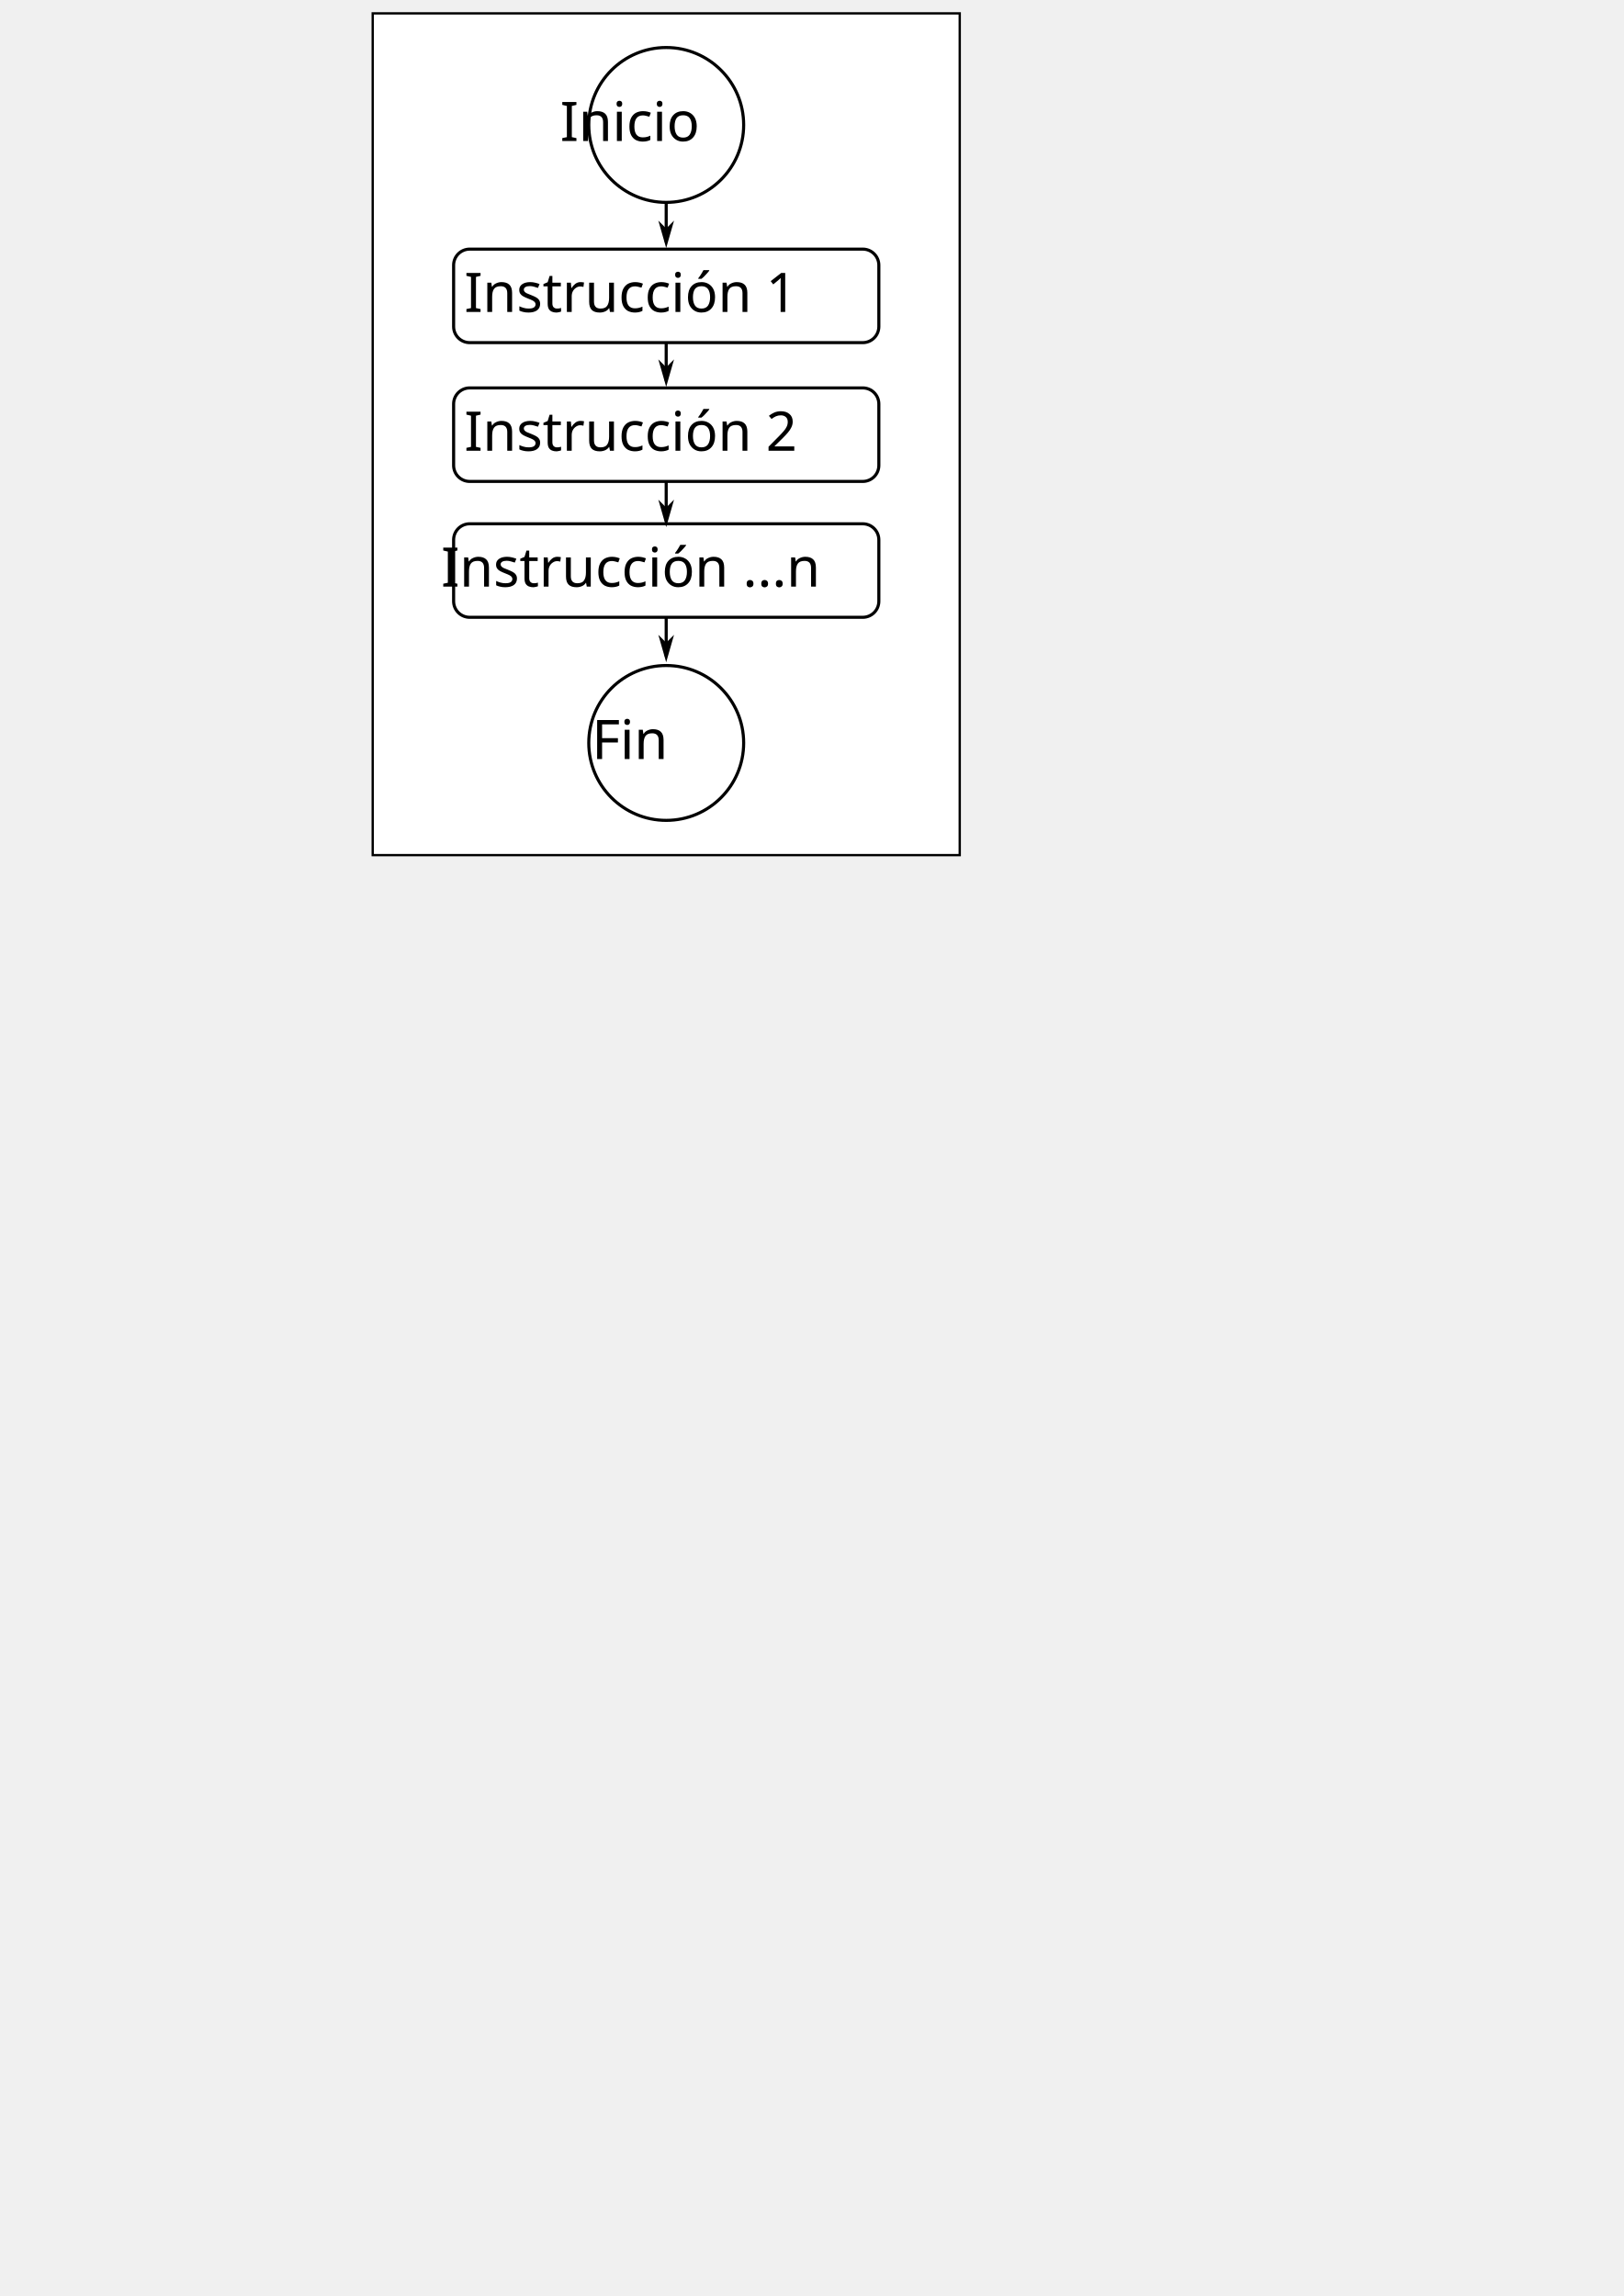
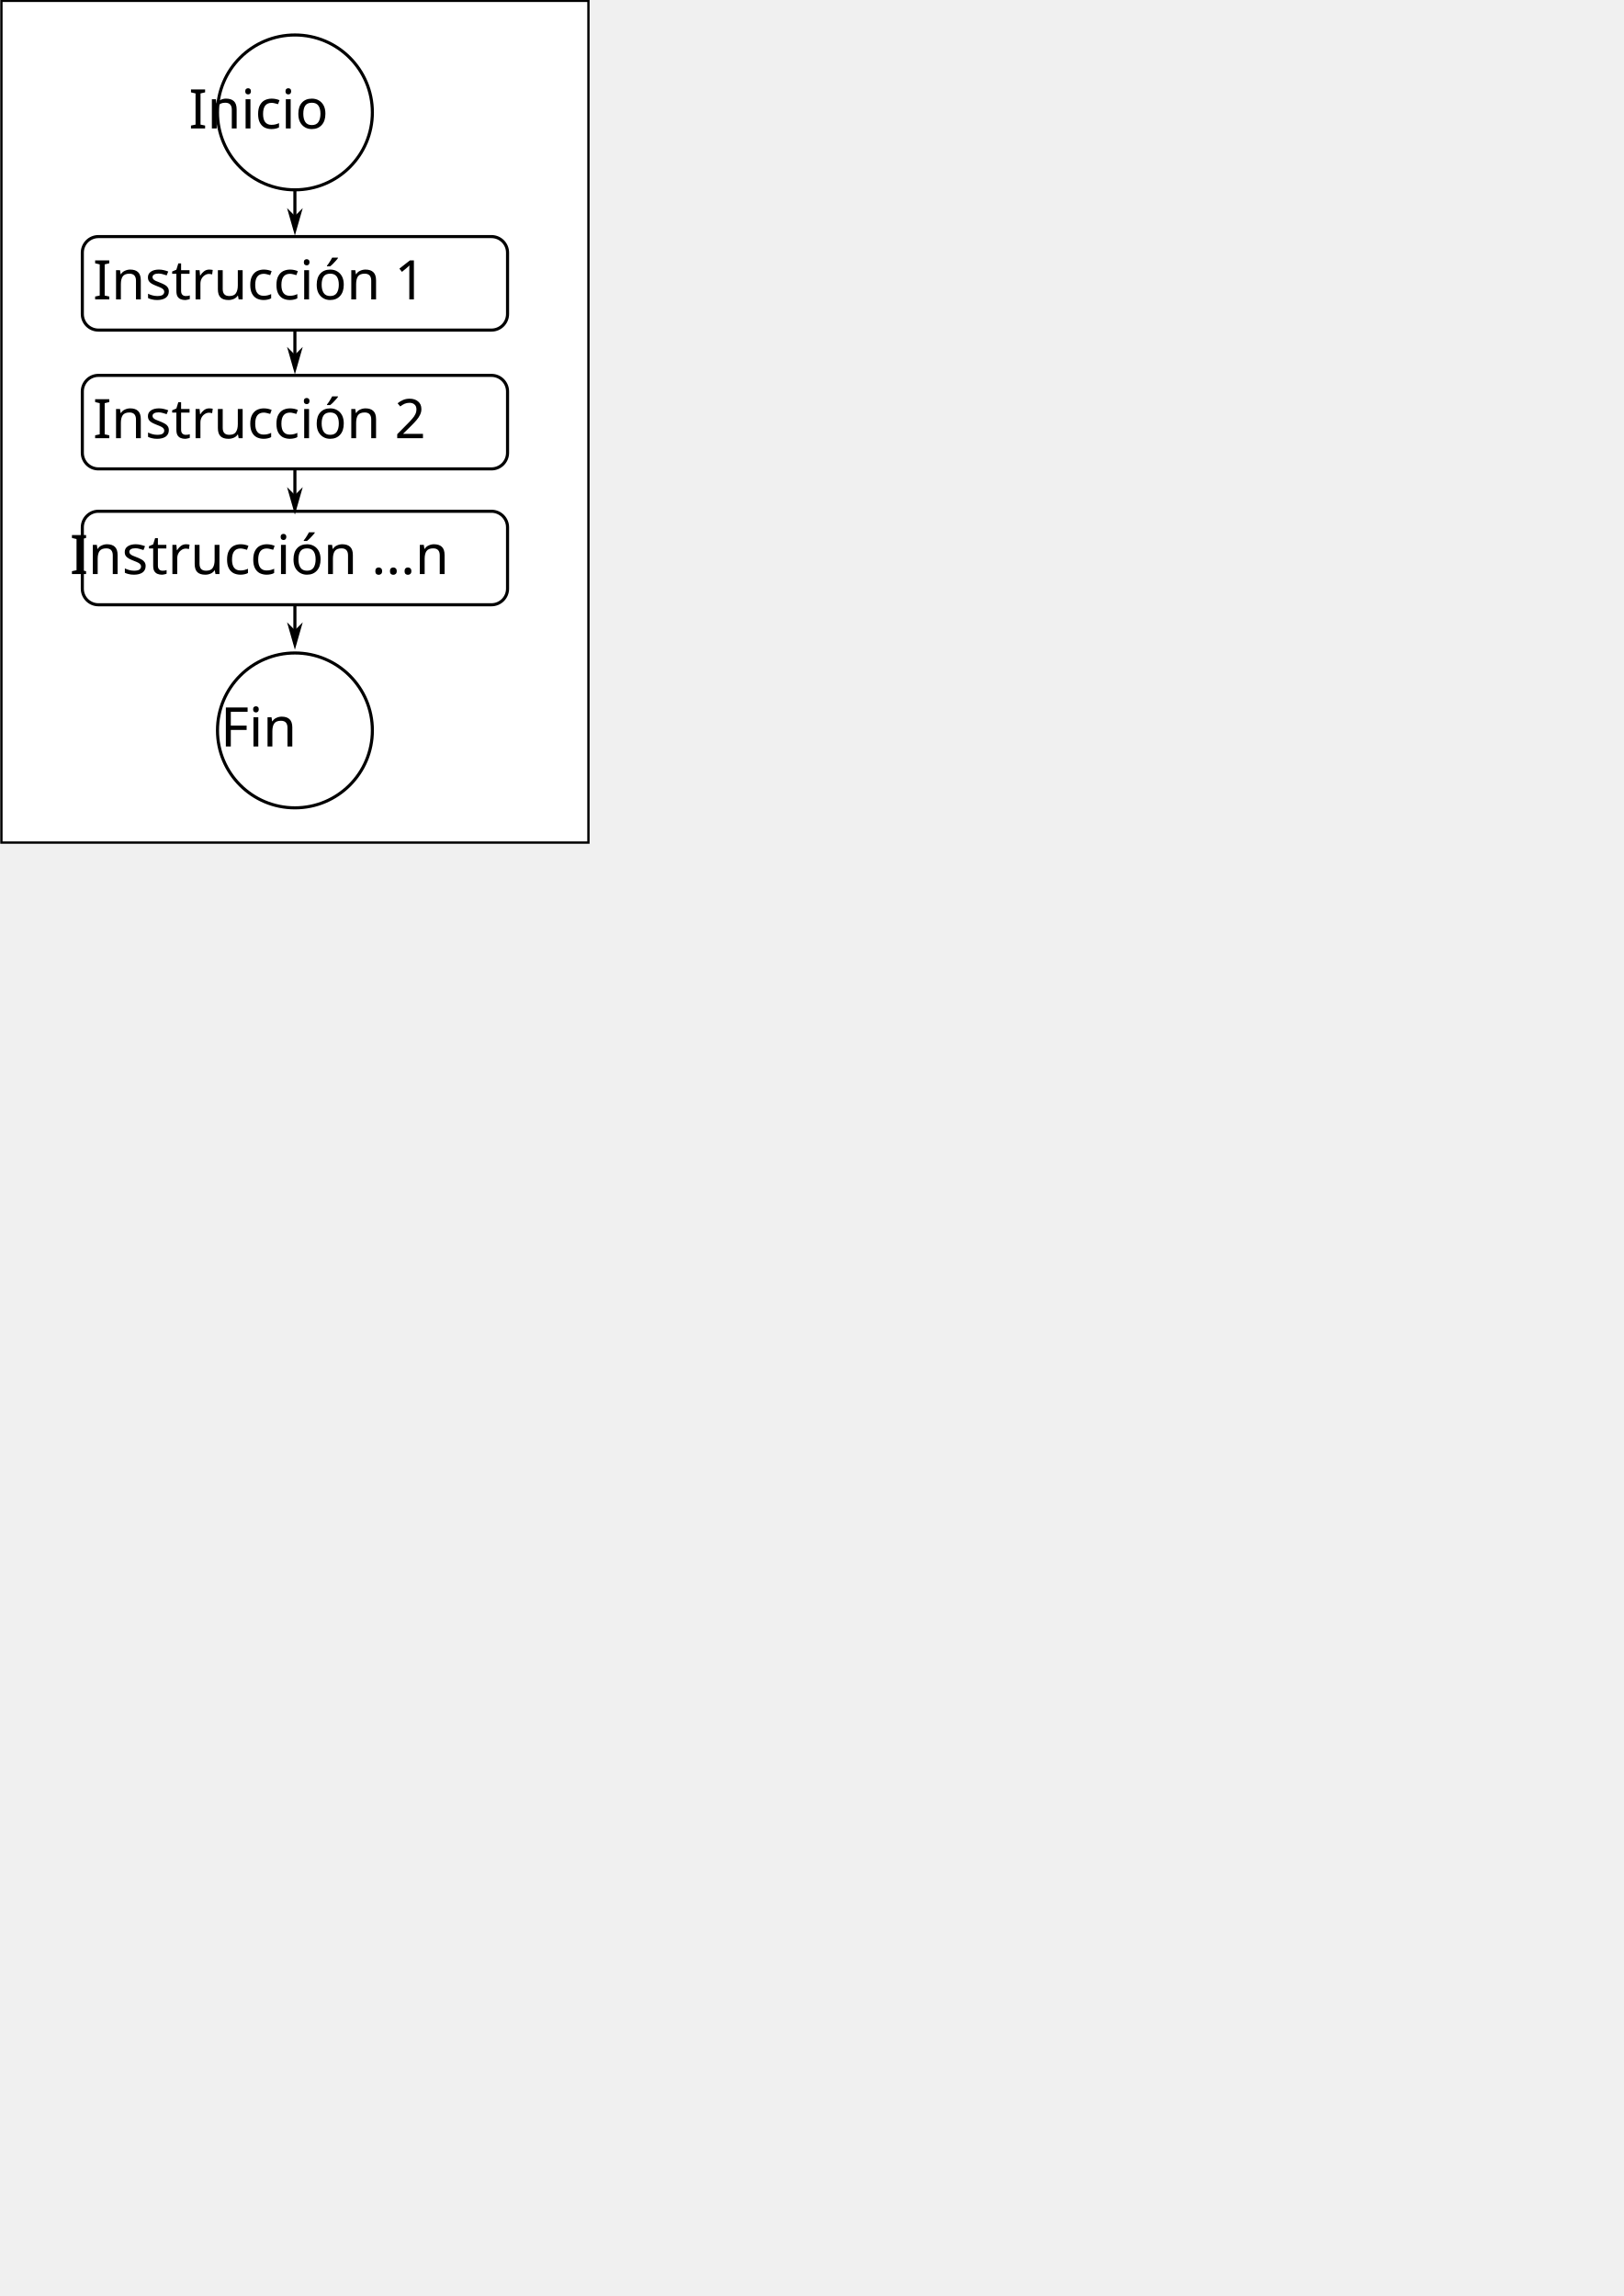
<svg xmlns="http://www.w3.org/2000/svg" width="210mm" height="297mm" viewBox="0 0 210 297" version="1.1" id="svg8">
  <defs id="defs2">
    <marker style="overflow:visible;" id="marker2175" refX="0.0" refY="0.0" orient="auto">
      <path transform="scale(0.4) rotate(180) translate(10,0)" style="fill-rule:evenodd;stroke:#000000;stroke-width:1pt;stroke-opacity:1;fill:#000000;fill-opacity:1" d="M 0.0,0.0 L 5.0,-5.0 L -12.5,0.0 L 5.0,5.0 L 0.0,0.0 z " id="path2173" />
    </marker>
    <marker orient="auto" refY="0.0" refX="0.0" id="marker1815" style="overflow:visible;">
      <path id="path1813" d="M 0.0,0.0 L 5.0,-5.0 L -12.5,0.0 L 5.0,5.0 L 0.0,0.0 z " style="fill-rule:evenodd;stroke:#000000;stroke-width:1pt;stroke-opacity:1;fill:#000000;fill-opacity:1" transform="scale(0.4) rotate(180) translate(10,0)" />
    </marker>
    <marker style="overflow:visible;" id="marker1527" refX="0.0" refY="0.0" orient="auto">
      <path transform="scale(0.4) rotate(180) translate(10,0)" style="fill-rule:evenodd;stroke:#000000;stroke-width:1pt;stroke-opacity:1;fill:#000000;fill-opacity:1" d="M 0.0,0.0 L 5.0,-5.0 L -12.5,0.0 L 5.0,5.0 L 0.0,0.0 z " id="path1525" />
    </marker>
    <marker orient="auto" refY="0.0" refX="0.0" id="marker1479" style="overflow:visible;">
      <path id="path1477" d="M 0.0,0.0 L 5.0,-5.0 L -12.5,0.0 L 5.0,5.0 L 0.0,0.0 z " style="fill-rule:evenodd;stroke:#000000;stroke-width:1pt;stroke-opacity:1;fill:#000000;fill-opacity:1" transform="scale(0.4) rotate(180) translate(10,0)" />
    </marker>
    <marker orient="auto" refY="0.0" refX="0.0" id="Arrow2Lend" style="overflow:visible;">
      <path id="path890" style="fill-rule:evenodd;stroke-width:0.625;stroke-linejoin:round;stroke:#000000;stroke-opacity:1;fill:#000000;fill-opacity:1" d="M 8.719,4.034 L -2.207,0.016 L 8.719,-4.002 C 6.973,-1.63 6.983,1.616 8.719,4.034 z " transform="scale(1.1) rotate(180) translate(1,0)" />
    </marker>
    <marker orient="auto" refY="0.0" refX="0.0" id="Arrow1Mend" style="overflow:visible;">
      <path id="path878" d="M 0.0,0.0 L 5.0,-5.0 L -12.5,0.0 L 5.0,5.0 L 0.0,0.0 z " style="fill-rule:evenodd;stroke:#000000;stroke-width:1pt;stroke-opacity:1;fill:#000000;fill-opacity:1" transform="scale(0.4) rotate(180) translate(10,0)" />
    </marker>
  </defs>
  <g id="layer1">
-     <rect style="opacity:1;vector-effect:none;fill:#ffffff;fill-opacity:1;fill-rule:evenodd;stroke:#000000;stroke-width:0.3;stroke-linecap:butt;stroke-linejoin:miter;stroke-miterlimit:3.4;stroke-dasharray:none;stroke-dashoffset:0;stroke-opacity:1" id="rect2447" width="75.922" height="108.886" x="48.205" y="1.729" />
-     <circle style="opacity:1;vector-effect:none;fill:#ffffff;fill-opacity:1;fill-rule:evenodd;stroke:#000000;stroke-width:0.4;stroke-linecap:butt;stroke-linejoin:miter;stroke-miterlimit:3.4;stroke-dasharray:none;stroke-dashoffset:0;stroke-opacity:1" id="path815" cx="86.165" cy="16.162" r="10.016" />
-     <rect style="opacity:1;vector-effect:none;fill:#ffffff;fill-opacity:1;fill-rule:evenodd;stroke:#000000;stroke-width:0.4;stroke-linecap:butt;stroke-linejoin:miter;stroke-miterlimit:3.4;stroke-dasharray:none;stroke-dashoffset:0;stroke-opacity:1" id="rect817" width="54.996" height="12.095" x="58.668" y="32.226" ry="2.079" />
-     <text xml:space="preserve" style="font-style:normal;font-variant:normal;font-weight:normal;font-stretch:normal;font-size:7.056px;line-height:1;font-family:'Alexis Marie';-inkscape-font-specification:'Alexis Marie';text-align:center;letter-spacing:0px;word-spacing:0px;text-anchor:middle;fill:#000000;fill-opacity:1;stroke:none;stroke-width:0.265;font-variant-ligatures:normal;font-variant-position:normal;font-variant-caps:normal;font-variant-numeric:normal;font-variant-alternates:normal;font-variant-east_asian:normal;font-feature-settings:normal;text-indent:0;text-decoration:none;text-decoration-line:none;text-decoration-style:solid;text-decoration-color:#000000;text-transform:none;writing-mode:lr-tb;direction:ltr;text-orientation:mixed;dominant-baseline:auto;baseline-shift:baseline;white-space:normal;shape-padding:0;opacity:1;vector-effect:none;stroke-linecap:butt;stroke-linejoin:miter;stroke-miterlimit:4;stroke-dasharray:none;stroke-dashoffset:0;stroke-opacity:1;" x="86.049" y="18.24" id="text837">
-       <tspan id="tspan835" x="86.049" y="18.24" style="stroke-width:0.265;font-style:normal;font-variant:normal;font-weight:normal;font-stretch:normal;font-size:7.056px;line-height:1;font-family:'Alexis Marie';-inkscape-font-specification:'Alexis Marie';font-variant-ligatures:normal;font-variant-position:normal;font-variant-caps:normal;font-variant-numeric:normal;font-variant-alternates:normal;font-variant-east_asian:normal;font-feature-settings:normal;text-indent:0;text-align:center;text-decoration:none;text-decoration-line:none;text-decoration-style:solid;text-decoration-color:#000000;letter-spacing:0px;word-spacing:0px;text-transform:none;writing-mode:lr-tb;direction:ltr;text-orientation:mixed;dominant-baseline:auto;baseline-shift:baseline;text-anchor:middle;white-space:normal;shape-padding:0;vector-effect:none;fill:#000000;fill-opacity:1;stroke:none;stroke-linecap:butt;stroke-linejoin:miter;stroke-miterlimit:4;stroke-dasharray:none;stroke-dashoffset:0;stroke-opacity:1;">Inicio</tspan>
+     <rect style="opacity:1;vector-effect:none;fill:#ffffff;fill-opacity:1;fill-rule:evenodd;stroke:#000000;stroke-width:0.3;stroke-linecap:butt;stroke-linejoin:miter;stroke-miterlimit:3.4;stroke-dasharray:none;stroke-dashoffset:0;stroke-opacity:1" id="rect2447" width="75.922" height="108.886" x="0.183" y="0.107" />
+     <circle style="opacity:1;vector-effect:none;fill:#ffffff;fill-opacity:1;fill-rule:evenodd;stroke:#000000;stroke-width:0.4;stroke-linecap:butt;stroke-linejoin:miter;stroke-miterlimit:3.4;stroke-dasharray:none;stroke-dashoffset:0;stroke-opacity:1" id="path815" cx="38.144" cy="14.54" r="10.016" />
+     <rect style="opacity:1;vector-effect:none;fill:#ffffff;fill-opacity:1;fill-rule:evenodd;stroke:#000000;stroke-width:0.4;stroke-linecap:butt;stroke-linejoin:miter;stroke-miterlimit:3.4;stroke-dasharray:none;stroke-dashoffset:0;stroke-opacity:1" id="rect817" width="54.996" height="12.095" x="10.647" y="30.604" ry="2.079" />
+     <text xml:space="preserve" style="font-style:normal;font-variant:normal;font-weight:normal;font-stretch:normal;font-size:7.056px;line-height:1;font-family:'Alexis Marie';-inkscape-font-specification:'Alexis Marie';font-variant-ligatures:normal;font-variant-position:normal;font-variant-caps:normal;font-variant-numeric:normal;font-variant-alternates:normal;font-feature-settings:normal;text-indent:0;text-align:center;text-decoration:none;text-decoration-line:none;text-decoration-style:solid;text-decoration-color:#000000;letter-spacing:0px;word-spacing:0px;text-transform:none;writing-mode:lr-tb;direction:ltr;text-orientation:mixed;dominant-baseline:auto;baseline-shift:baseline;text-anchor:middle;white-space:normal;shape-padding:0;opacity:1;vector-effect:none;fill:#000000;fill-opacity:1;stroke:none;stroke-width:0.265;stroke-linecap:butt;stroke-linejoin:miter;stroke-miterlimit:4;stroke-dasharray:none;stroke-dashoffset:0;stroke-opacity:1" x="38.028" y="16.619" id="text837">
+       <tspan id="tspan835" x="38.028" y="16.619" style="font-style:normal;font-variant:normal;font-weight:normal;font-stretch:normal;font-size:7.056px;line-height:1;font-family:'Alexis Marie';-inkscape-font-specification:'Alexis Marie';font-variant-ligatures:normal;font-variant-position:normal;font-variant-caps:normal;font-variant-numeric:normal;font-variant-alternates:normal;font-feature-settings:normal;text-indent:0;text-align:center;text-decoration:none;text-decoration-line:none;text-decoration-style:solid;text-decoration-color:#000000;letter-spacing:0px;word-spacing:0px;text-transform:none;writing-mode:lr-tb;direction:ltr;text-orientation:mixed;dominant-baseline:auto;baseline-shift:baseline;text-anchor:middle;white-space:normal;shape-padding:0;vector-effect:none;fill:#000000;fill-opacity:1;stroke:none;stroke-width:0.265;stroke-linecap:butt;stroke-linejoin:miter;stroke-miterlimit:4;stroke-dasharray:none;stroke-dashoffset:0;stroke-opacity:1">Inicio</tspan>
    </text>
-     <text xml:space="preserve" style="font-style:normal;font-variant:normal;font-weight:normal;font-stretch:normal;font-size:7.056px;line-height:1;font-family:'Alexis Marie';-inkscape-font-specification:'Alexis Marie';text-align:center;letter-spacing:0px;word-spacing:0px;text-anchor:middle;fill:#000000;fill-opacity:1;stroke:none;stroke-width:0.265;font-variant-ligatures:normal;font-variant-position:normal;font-variant-caps:normal;font-variant-numeric:normal;font-variant-alternates:normal;font-variant-east_asian:normal;font-feature-settings:normal;text-indent:0;text-decoration:none;text-decoration-line:none;text-decoration-style:solid;text-decoration-color:#000000;text-transform:none;writing-mode:lr-tb;direction:ltr;text-orientation:mixed;dominant-baseline:auto;baseline-shift:baseline;white-space:normal;shape-padding:0;opacity:1;vector-effect:none;stroke-linecap:butt;stroke-linejoin:miter;stroke-miterlimit:4;stroke-dasharray:none;stroke-dashoffset:0;stroke-opacity:1;" x="86.151" y="40.352" id="text841">
-       <tspan id="tspan839" x="86.151" y="40.352" style="stroke-width:0.265;font-style:normal;font-variant:normal;font-weight:normal;font-stretch:normal;font-size:7.056px;line-height:1;font-family:'Alexis Marie';-inkscape-font-specification:'Alexis Marie';font-variant-ligatures:normal;font-variant-position:normal;font-variant-caps:normal;font-variant-numeric:normal;font-variant-alternates:normal;font-variant-east_asian:normal;font-feature-settings:normal;text-indent:0;text-align:center;text-decoration:none;text-decoration-line:none;text-decoration-style:solid;text-decoration-color:#000000;letter-spacing:0px;word-spacing:0px;text-transform:none;writing-mode:lr-tb;direction:ltr;text-orientation:mixed;dominant-baseline:auto;baseline-shift:baseline;text-anchor:middle;white-space:normal;shape-padding:0;vector-effect:none;fill:#000000;fill-opacity:1;stroke:none;stroke-linecap:butt;stroke-linejoin:miter;stroke-miterlimit:4;stroke-dasharray:none;stroke-dashoffset:0;stroke-opacity:1;">Instrucción 1</tspan>
+     <text xml:space="preserve" style="font-style:normal;font-variant:normal;font-weight:normal;font-stretch:normal;font-size:7.056px;line-height:1;font-family:'Alexis Marie';-inkscape-font-specification:'Alexis Marie';font-variant-ligatures:normal;font-variant-position:normal;font-variant-caps:normal;font-variant-numeric:normal;font-variant-alternates:normal;font-feature-settings:normal;text-indent:0;text-align:center;text-decoration:none;text-decoration-line:none;text-decoration-style:solid;text-decoration-color:#000000;letter-spacing:0px;word-spacing:0px;text-transform:none;writing-mode:lr-tb;direction:ltr;text-orientation:mixed;dominant-baseline:auto;baseline-shift:baseline;text-anchor:middle;white-space:normal;shape-padding:0;opacity:1;vector-effect:none;fill:#000000;fill-opacity:1;stroke:none;stroke-width:0.265;stroke-linecap:butt;stroke-linejoin:miter;stroke-miterlimit:4;stroke-dasharray:none;stroke-dashoffset:0;stroke-opacity:1" x="38.13" y="38.73" id="text841">
+       <tspan id="tspan839" x="38.13" y="38.73" style="font-style:normal;font-variant:normal;font-weight:normal;font-stretch:normal;font-size:7.056px;line-height:1;font-family:'Alexis Marie';-inkscape-font-specification:'Alexis Marie';font-variant-ligatures:normal;font-variant-position:normal;font-variant-caps:normal;font-variant-numeric:normal;font-variant-alternates:normal;font-feature-settings:normal;text-indent:0;text-align:center;text-decoration:none;text-decoration-line:none;text-decoration-style:solid;text-decoration-color:#000000;letter-spacing:0px;word-spacing:0px;text-transform:none;writing-mode:lr-tb;direction:ltr;text-orientation:mixed;dominant-baseline:auto;baseline-shift:baseline;text-anchor:middle;white-space:normal;shape-padding:0;vector-effect:none;fill:#000000;fill-opacity:1;stroke:none;stroke-width:0.265;stroke-linecap:butt;stroke-linejoin:miter;stroke-miterlimit:4;stroke-dasharray:none;stroke-dashoffset:0;stroke-opacity:1">Instrucción 1</tspan>
    </text>
-     <rect ry="2.079" y="50.18" x="58.668" height="12.095" width="54.996" id="rect843" style="opacity:1;vector-effect:none;fill:#ffffff;fill-opacity:1;fill-rule:evenodd;stroke:#000000;stroke-width:0.4;stroke-linecap:butt;stroke-linejoin:miter;stroke-miterlimit:3.4;stroke-dasharray:none;stroke-dashoffset:0;stroke-opacity:1" />
-     <text id="text847" y="58.306" x="86.151" style="font-style:normal;font-variant:normal;font-weight:normal;font-stretch:normal;font-size:7.056px;line-height:1;font-family:'Alexis Marie';-inkscape-font-specification:'Alexis Marie';text-align:center;letter-spacing:0px;word-spacing:0px;text-anchor:middle;fill:#000000;fill-opacity:1;stroke:none;stroke-width:0.265;font-variant-ligatures:normal;font-variant-position:normal;font-variant-caps:normal;font-variant-numeric:normal;font-variant-alternates:normal;font-variant-east_asian:normal;font-feature-settings:normal;text-indent:0;text-decoration:none;text-decoration-line:none;text-decoration-style:solid;text-decoration-color:#000000;text-transform:none;writing-mode:lr-tb;direction:ltr;text-orientation:mixed;dominant-baseline:auto;baseline-shift:baseline;white-space:normal;shape-padding:0;opacity:1;vector-effect:none;stroke-linecap:butt;stroke-linejoin:miter;stroke-miterlimit:4;stroke-dasharray:none;stroke-dashoffset:0;stroke-opacity:1;" xml:space="preserve">
-       <tspan style="stroke-width:0.265;font-style:normal;font-variant:normal;font-weight:normal;font-stretch:normal;font-size:7.056px;line-height:1;font-family:'Alexis Marie';-inkscape-font-specification:'Alexis Marie';font-variant-ligatures:normal;font-variant-position:normal;font-variant-caps:normal;font-variant-numeric:normal;font-variant-alternates:normal;font-variant-east_asian:normal;font-feature-settings:normal;text-indent:0;text-align:center;text-decoration:none;text-decoration-line:none;text-decoration-style:solid;text-decoration-color:#000000;letter-spacing:0px;word-spacing:0px;text-transform:none;writing-mode:lr-tb;direction:ltr;text-orientation:mixed;dominant-baseline:auto;baseline-shift:baseline;text-anchor:middle;white-space:normal;shape-padding:0;vector-effect:none;fill:#000000;fill-opacity:1;stroke:none;stroke-linecap:butt;stroke-linejoin:miter;stroke-miterlimit:4;stroke-dasharray:none;stroke-dashoffset:0;stroke-opacity:1;" y="58.306" x="86.151" id="tspan845">Instrucción 2</tspan>
+     <rect ry="2.079" y="48.558" x="10.647" height="12.095" width="54.996" id="rect843" style="opacity:1;vector-effect:none;fill:#ffffff;fill-opacity:1;fill-rule:evenodd;stroke:#000000;stroke-width:0.4;stroke-linecap:butt;stroke-linejoin:miter;stroke-miterlimit:3.4;stroke-dasharray:none;stroke-dashoffset:0;stroke-opacity:1" />
+     <text id="text847" y="56.684" x="38.13" style="font-style:normal;font-variant:normal;font-weight:normal;font-stretch:normal;font-size:7.056px;line-height:1;font-family:'Alexis Marie';-inkscape-font-specification:'Alexis Marie';font-variant-ligatures:normal;font-variant-position:normal;font-variant-caps:normal;font-variant-numeric:normal;font-variant-alternates:normal;font-feature-settings:normal;text-indent:0;text-align:center;text-decoration:none;text-decoration-line:none;text-decoration-style:solid;text-decoration-color:#000000;letter-spacing:0px;word-spacing:0px;text-transform:none;writing-mode:lr-tb;direction:ltr;text-orientation:mixed;dominant-baseline:auto;baseline-shift:baseline;text-anchor:middle;white-space:normal;shape-padding:0;opacity:1;vector-effect:none;fill:#000000;fill-opacity:1;stroke:none;stroke-width:0.265;stroke-linecap:butt;stroke-linejoin:miter;stroke-miterlimit:4;stroke-dasharray:none;stroke-dashoffset:0;stroke-opacity:1" xml:space="preserve">
+       <tspan style="font-style:normal;font-variant:normal;font-weight:normal;font-stretch:normal;font-size:7.056px;line-height:1;font-family:'Alexis Marie';-inkscape-font-specification:'Alexis Marie';font-variant-ligatures:normal;font-variant-position:normal;font-variant-caps:normal;font-variant-numeric:normal;font-variant-alternates:normal;font-feature-settings:normal;text-indent:0;text-align:center;text-decoration:none;text-decoration-line:none;text-decoration-style:solid;text-decoration-color:#000000;letter-spacing:0px;word-spacing:0px;text-transform:none;writing-mode:lr-tb;direction:ltr;text-orientation:mixed;dominant-baseline:auto;baseline-shift:baseline;text-anchor:middle;white-space:normal;shape-padding:0;vector-effect:none;fill:#000000;fill-opacity:1;stroke:none;stroke-width:0.265;stroke-linecap:butt;stroke-linejoin:miter;stroke-miterlimit:4;stroke-dasharray:none;stroke-dashoffset:0;stroke-opacity:1" y="56.684" x="38.13" id="tspan845">Instrucción 2</tspan>
    </text>
-     <rect style="opacity:1;vector-effect:none;fill:#ffffff;fill-opacity:1;fill-rule:evenodd;stroke:#000000;stroke-width:0.4;stroke-linecap:butt;stroke-linejoin:miter;stroke-miterlimit:3.4;stroke-dasharray:none;stroke-dashoffset:0;stroke-opacity:1" id="rect849" width="54.996" height="12.095" x="58.668" y="67.756" ry="2.079" />
-     <text xml:space="preserve" style="font-style:normal;font-variant:normal;font-weight:normal;font-stretch:normal;font-size:7.056px;line-height:1;font-family:'Alexis Marie';-inkscape-font-specification:'Alexis Marie';text-align:center;letter-spacing:0px;word-spacing:0px;text-anchor:middle;fill:#000000;fill-opacity:1;stroke:none;stroke-width:0.265;font-variant-ligatures:normal;font-variant-position:normal;font-variant-caps:normal;font-variant-numeric:normal;font-variant-alternates:normal;font-variant-east_asian:normal;font-feature-settings:normal;text-indent:0;text-decoration:none;text-decoration-line:none;text-decoration-style:solid;text-decoration-color:#000000;text-transform:none;writing-mode:lr-tb;direction:ltr;text-orientation:mixed;dominant-baseline:auto;baseline-shift:baseline;white-space:normal;shape-padding:0;opacity:1;vector-effect:none;stroke-linecap:butt;stroke-linejoin:miter;stroke-miterlimit:4;stroke-dasharray:none;stroke-dashoffset:0;stroke-opacity:1;" x="86.151" y="75.882" id="text853">
-       <tspan id="tspan851" x="86.151" y="75.882" style="stroke-width:0.265;font-style:normal;font-variant:normal;font-weight:normal;font-stretch:normal;font-size:7.056px;line-height:1;font-family:'Alexis Marie';-inkscape-font-specification:'Alexis Marie';font-variant-ligatures:normal;font-variant-position:normal;font-variant-caps:normal;font-variant-numeric:normal;font-variant-alternates:normal;font-variant-east_asian:normal;font-feature-settings:normal;text-indent:0;text-align:center;text-decoration:none;text-decoration-line:none;text-decoration-style:solid;text-decoration-color:#000000;letter-spacing:0px;word-spacing:0px;text-transform:none;writing-mode:lr-tb;direction:ltr;text-orientation:mixed;dominant-baseline:auto;baseline-shift:baseline;text-anchor:middle;white-space:normal;shape-padding:0;vector-effect:none;fill:#000000;fill-opacity:1;stroke:none;stroke-linecap:butt;stroke-linejoin:miter;stroke-miterlimit:4;stroke-dasharray:none;stroke-dashoffset:0;stroke-opacity:1;">Instrucción ...n</tspan>
+     <rect style="opacity:1;vector-effect:none;fill:#ffffff;fill-opacity:1;fill-rule:evenodd;stroke:#000000;stroke-width:0.4;stroke-linecap:butt;stroke-linejoin:miter;stroke-miterlimit:3.4;stroke-dasharray:none;stroke-dashoffset:0;stroke-opacity:1" id="rect849" width="54.996" height="12.095" x="10.647" y="66.134" ry="2.079" />
+     <text xml:space="preserve" style="font-style:normal;font-variant:normal;font-weight:normal;font-stretch:normal;font-size:7.056px;line-height:1;font-family:'Alexis Marie';-inkscape-font-specification:'Alexis Marie';font-variant-ligatures:normal;font-variant-position:normal;font-variant-caps:normal;font-variant-numeric:normal;font-variant-alternates:normal;font-feature-settings:normal;text-indent:0;text-align:center;text-decoration:none;text-decoration-line:none;text-decoration-style:solid;text-decoration-color:#000000;letter-spacing:0px;word-spacing:0px;text-transform:none;writing-mode:lr-tb;direction:ltr;text-orientation:mixed;dominant-baseline:auto;baseline-shift:baseline;text-anchor:middle;white-space:normal;shape-padding:0;opacity:1;vector-effect:none;fill:#000000;fill-opacity:1;stroke:none;stroke-width:0.265;stroke-linecap:butt;stroke-linejoin:miter;stroke-miterlimit:4;stroke-dasharray:none;stroke-dashoffset:0;stroke-opacity:1" x="38.13" y="74.26" id="text853">
+       <tspan id="tspan851" x="38.13" y="74.26" style="font-style:normal;font-variant:normal;font-weight:normal;font-stretch:normal;font-size:7.056px;line-height:1;font-family:'Alexis Marie';-inkscape-font-specification:'Alexis Marie';font-variant-ligatures:normal;font-variant-position:normal;font-variant-caps:normal;font-variant-numeric:normal;font-variant-alternates:normal;font-feature-settings:normal;text-indent:0;text-align:center;text-decoration:none;text-decoration-line:none;text-decoration-style:solid;text-decoration-color:#000000;letter-spacing:0px;word-spacing:0px;text-transform:none;writing-mode:lr-tb;direction:ltr;text-orientation:mixed;dominant-baseline:auto;baseline-shift:baseline;text-anchor:middle;white-space:normal;shape-padding:0;vector-effect:none;fill:#000000;fill-opacity:1;stroke:none;stroke-width:0.265;stroke-linecap:butt;stroke-linejoin:miter;stroke-miterlimit:4;stroke-dasharray:none;stroke-dashoffset:0;stroke-opacity:1">Instrucción ...n</tspan>
    </text>
-     <circle r="10.016" cy="96.104" cx="86.165" id="circle861" style="opacity:1;vector-effect:none;fill:#ffffff;fill-opacity:1;fill-rule:evenodd;stroke:#000000;stroke-width:0.4;stroke-linecap:butt;stroke-linejoin:miter;stroke-miterlimit:3.4;stroke-dasharray:none;stroke-dashoffset:0;stroke-opacity:1" />
-     <text id="text865" y="98.182" x="86.049" style="font-style:normal;font-variant:normal;font-weight:normal;font-stretch:normal;font-size:7.056px;line-height:1;font-family:'Alexis Marie';-inkscape-font-specification:'Alexis Marie';text-align:center;letter-spacing:0px;word-spacing:0px;text-anchor:middle;fill:#000000;fill-opacity:1;stroke:none;stroke-width:0.265" xml:space="preserve">
-       <tspan style="font-style:normal;font-variant:normal;font-weight:normal;font-stretch:normal;font-family:'Alexis Marie';-inkscape-font-specification:'Alexis Marie';stroke-width:0.265" y="98.182" x="86.049" id="tspan863">Fin</tspan>
+     <circle r="10.016" cy="94.482" cx="38.144" id="circle861" style="opacity:1;vector-effect:none;fill:#ffffff;fill-opacity:1;fill-rule:evenodd;stroke:#000000;stroke-width:0.4;stroke-linecap:butt;stroke-linejoin:miter;stroke-miterlimit:3.4;stroke-dasharray:none;stroke-dashoffset:0;stroke-opacity:1" />
+     <text id="text865" y="96.561" x="38.028" style="font-style:normal;font-variant:normal;font-weight:normal;font-stretch:normal;font-size:7.056px;line-height:1;font-family:'Alexis Marie';-inkscape-font-specification:'Alexis Marie';text-align:center;letter-spacing:0px;word-spacing:0px;text-anchor:middle;fill:#000000;fill-opacity:1;stroke:none;stroke-width:0.265" xml:space="preserve">
+       <tspan style="font-style:normal;font-variant:normal;font-weight:normal;font-stretch:normal;font-family:'Alexis Marie';-inkscape-font-specification:'Alexis Marie';stroke-width:0.265" y="96.561" x="38.028" id="tspan863">Fin</tspan>
    </text>
-     <path style="fill:none;stroke:#000000;stroke-width:0.4;stroke-linecap:butt;stroke-linejoin:miter;stroke-miterlimit:4;stroke-dasharray:none;stroke-opacity:1;marker-end:url(#marker1479)" d="m 86.161,26.27 v 5.033" id="path867" />
-     <path id="path1523" d="m 86.161,44.224 v 5.033" style="fill:none;stroke:#000000;stroke-width:0.4;stroke-linecap:butt;stroke-linejoin:miter;stroke-miterlimit:4;stroke-dasharray:none;stroke-opacity:1;marker-end:url(#marker1527)" />
-     <path style="fill:none;stroke:#000000;stroke-width:0.4;stroke-linecap:butt;stroke-linejoin:miter;stroke-miterlimit:4;stroke-dasharray:none;stroke-opacity:1;marker-end:url(#marker1815)" d="m 86.161,62.367 v 5.033" id="path1811" />
-     <path id="path2171" d="m 86.161,79.848 v 5.033" style="fill:none;stroke:#000000;stroke-width:0.4;stroke-linecap:butt;stroke-linejoin:miter;stroke-miterlimit:4;stroke-dasharray:none;stroke-opacity:1;marker-end:url(#marker2175)" />
+     <path style="fill:none;stroke:#000000;stroke-width:0.4;stroke-linecap:butt;stroke-linejoin:miter;stroke-miterlimit:4;stroke-dasharray:none;stroke-opacity:1;marker-end:url(#marker1479)" d="m 38.14,24.648 v 5.033" id="path867" />
+     <path id="path1523" d="m 38.14,42.602 v 5.033" style="fill:none;stroke:#000000;stroke-width:0.4;stroke-linecap:butt;stroke-linejoin:miter;stroke-miterlimit:4;stroke-dasharray:none;stroke-opacity:1;marker-end:url(#marker1527)" />
+     <path style="fill:none;stroke:#000000;stroke-width:0.4;stroke-linecap:butt;stroke-linejoin:miter;stroke-miterlimit:4;stroke-dasharray:none;stroke-opacity:1;marker-end:url(#marker1815)" d="m 38.14,60.745 v 5.033" id="path1811" />
+     <path id="path2171" d="m 38.14,78.227 v 5.033" style="fill:none;stroke:#000000;stroke-width:0.4;stroke-linecap:butt;stroke-linejoin:miter;stroke-miterlimit:4;stroke-dasharray:none;stroke-opacity:1;marker-end:url(#marker2175)" />
  </g>
</svg>
